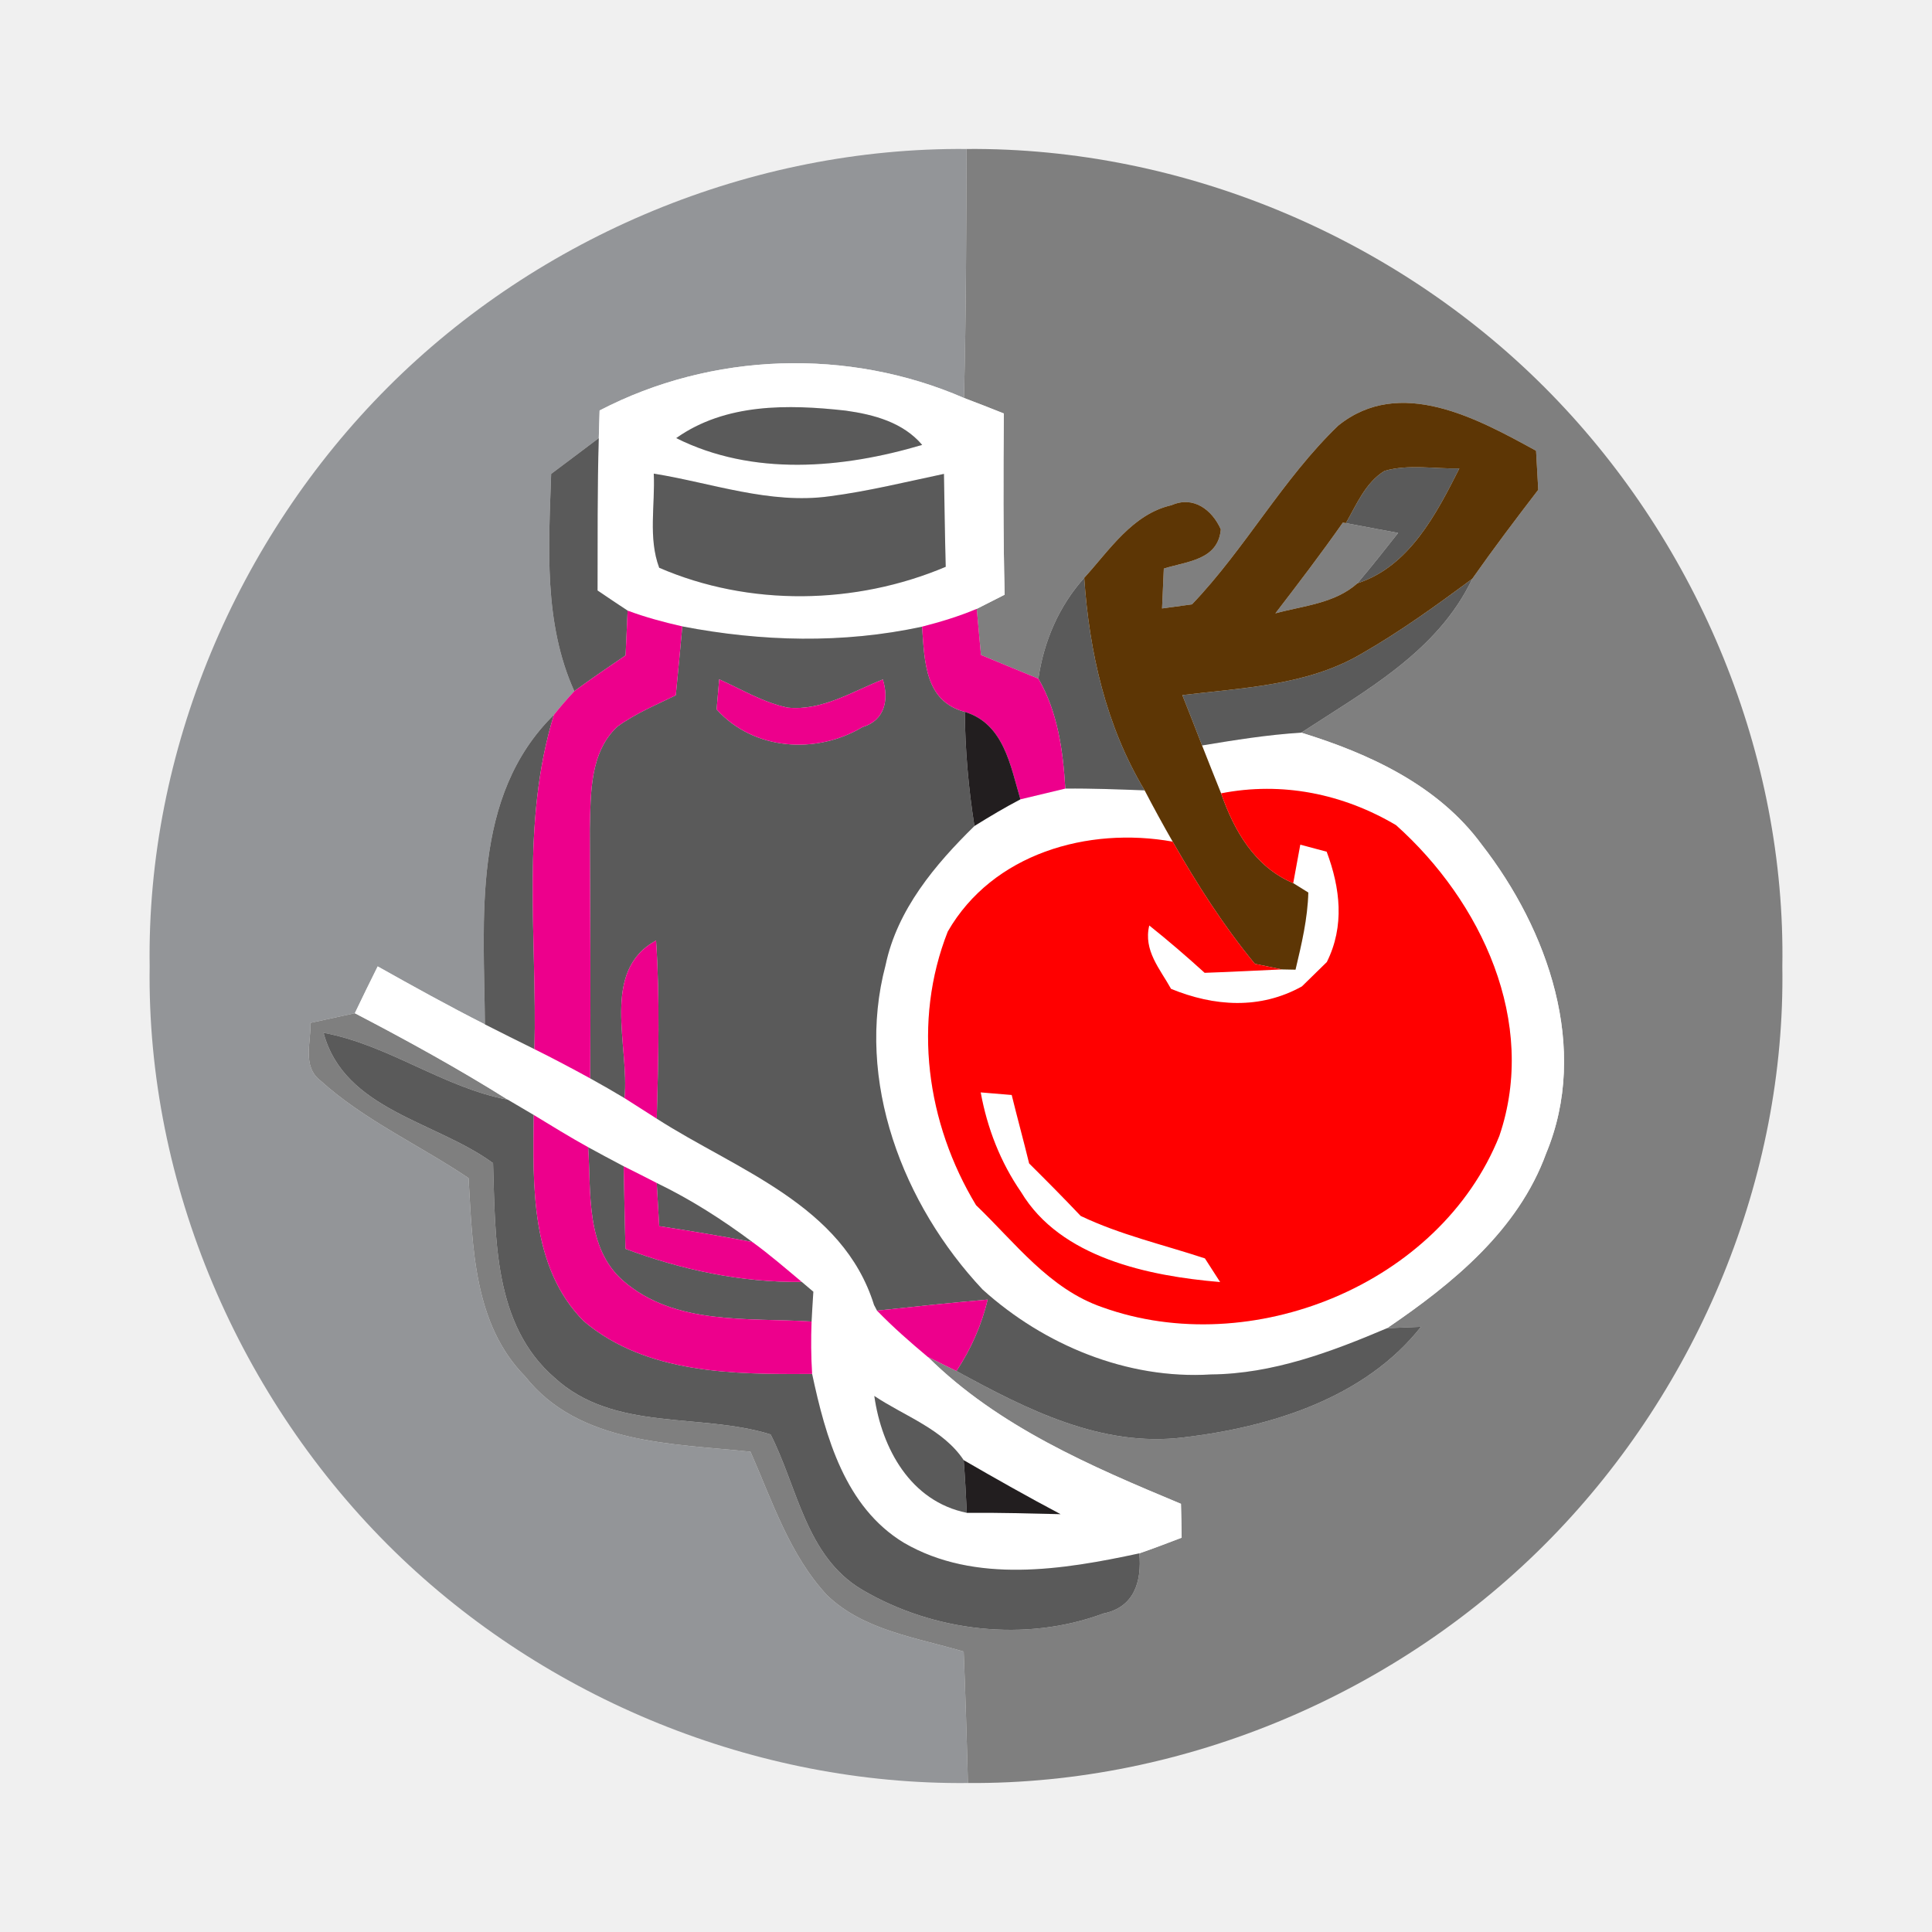
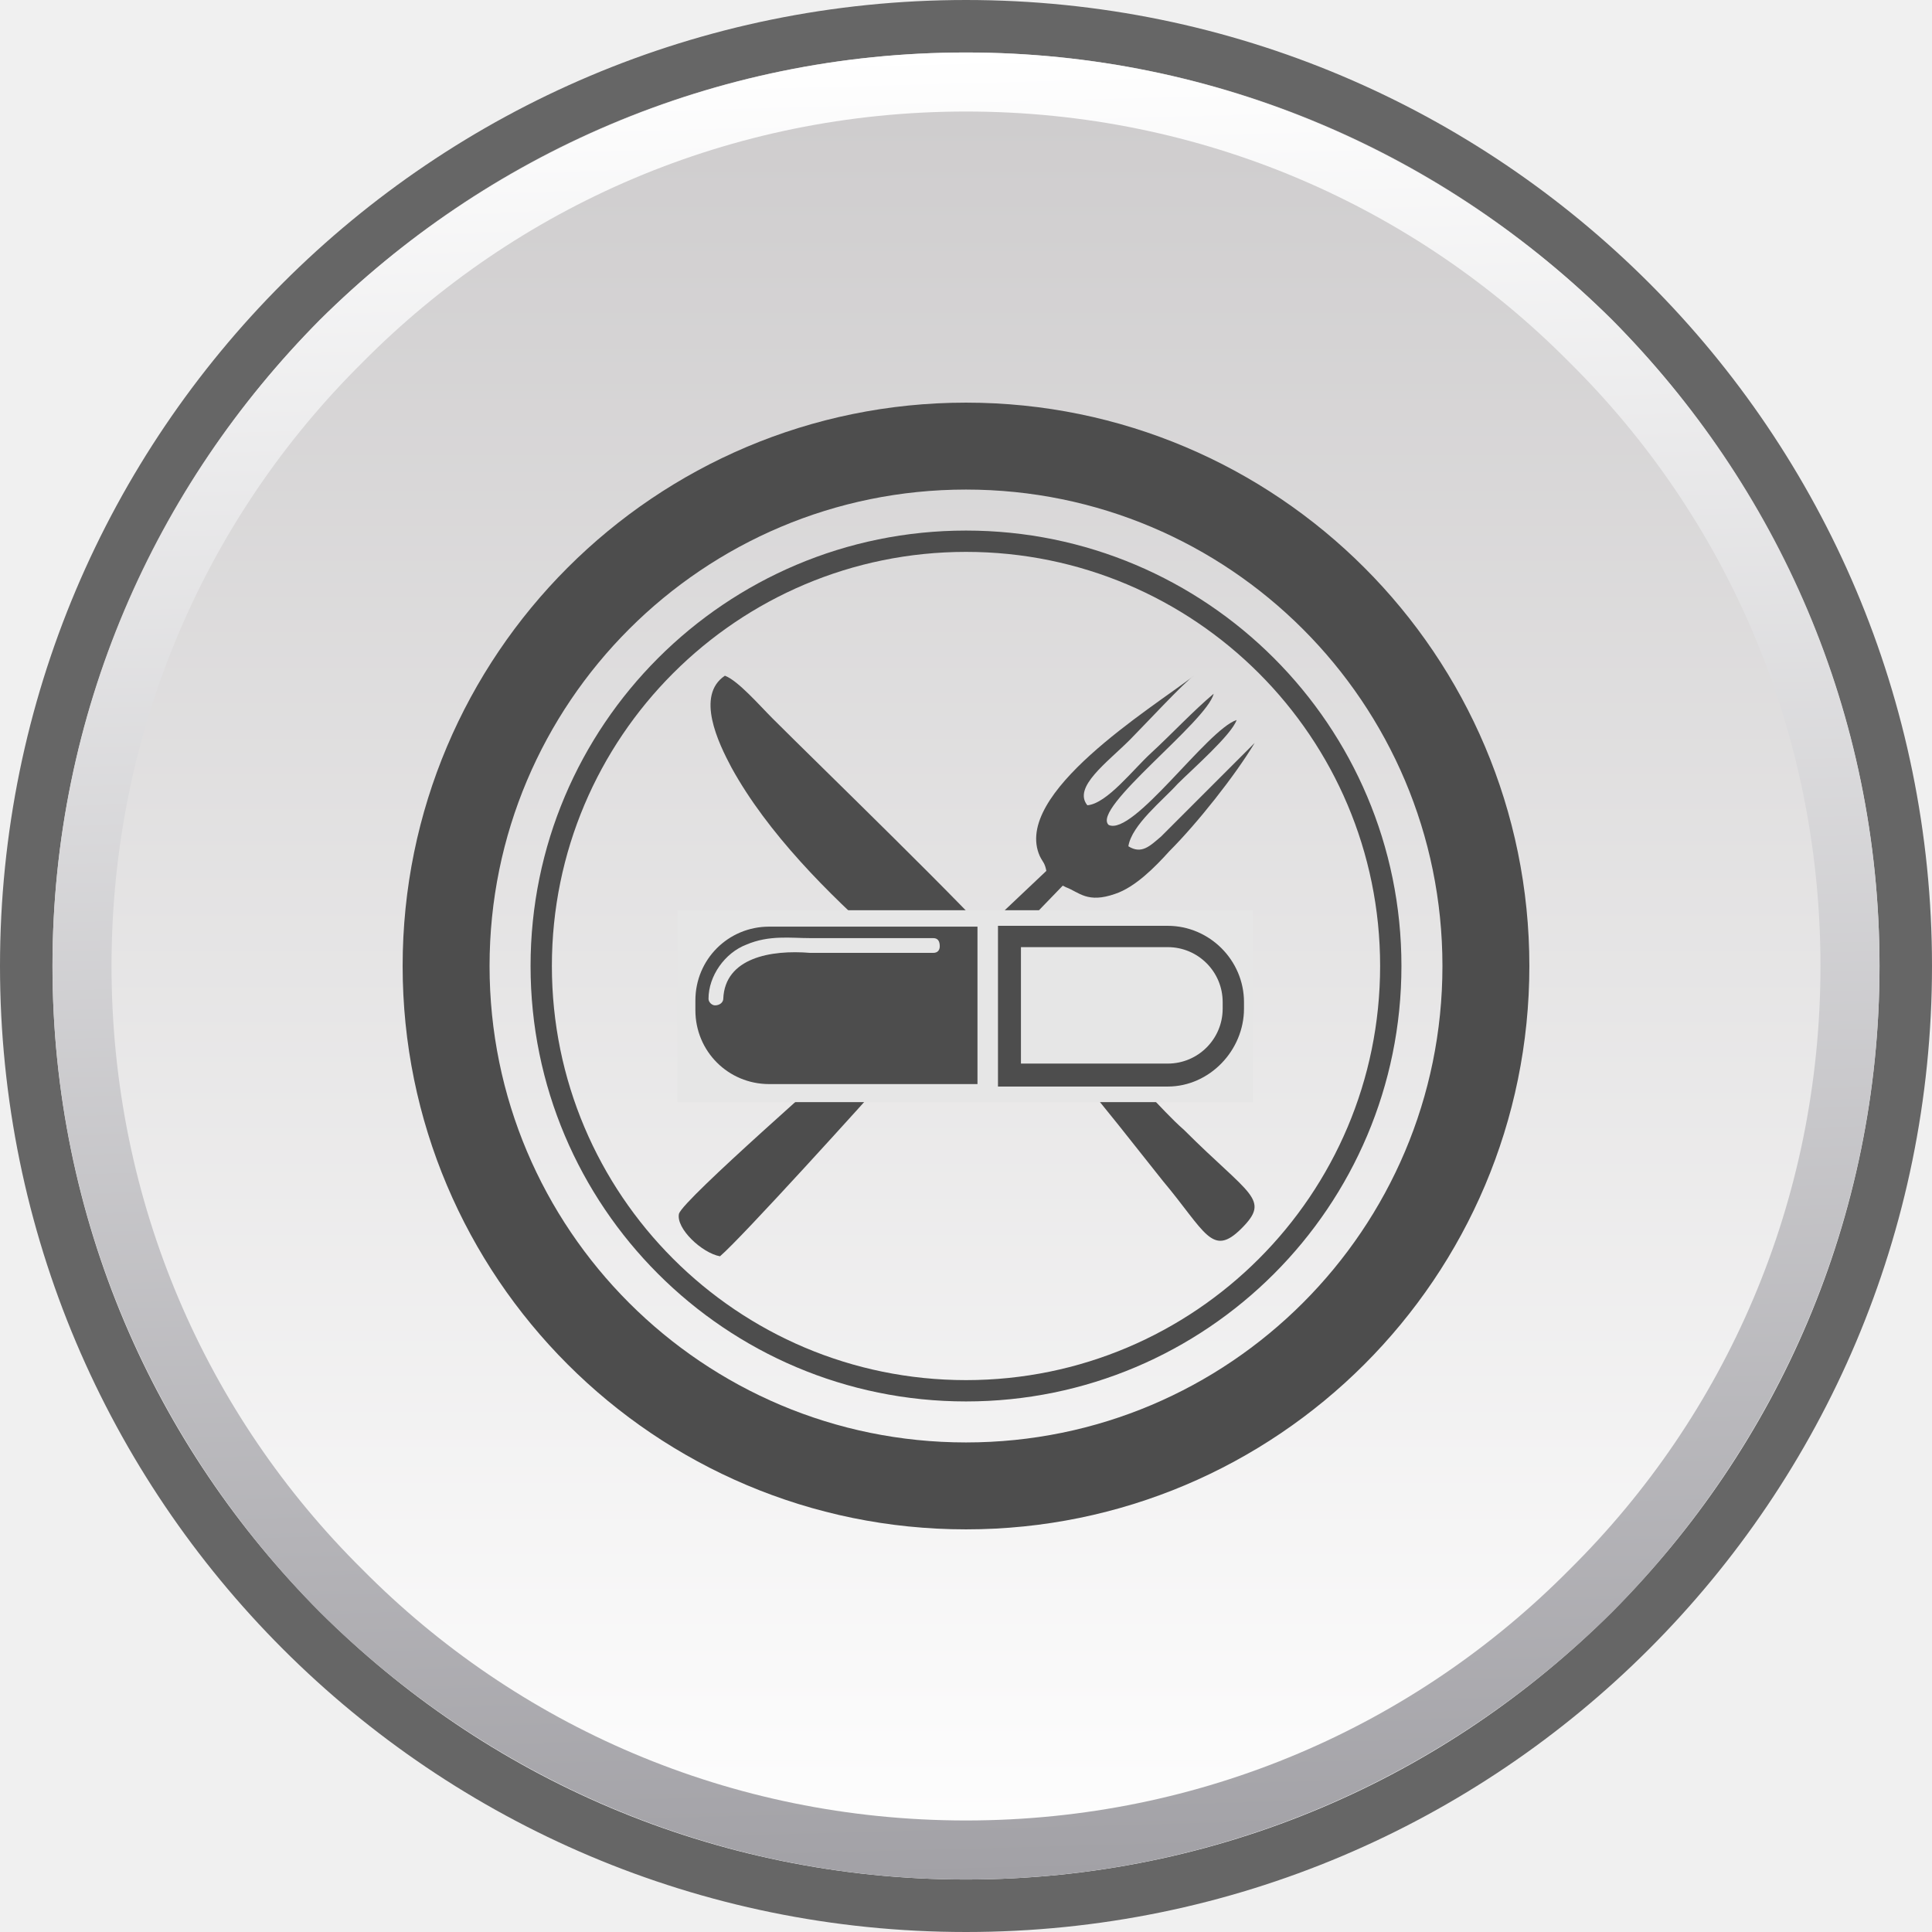
- <svg xmlns="http://www.w3.org/2000/svg" width="142pt" height="142pt" viewBox="0 0 142 142" version="1.1">
-   <g id="#939598ff">
-     <path fill="#939598" opacity="1.00" d=" M 28.51 28.46 C 39.64 17.32 55.27 10.82 71.04 10.95 C 71.02 17.05 71.01 23.15 70.85 29.25 C 62.33 25.55 52.32 25.88 44.07 30.17 C 44.06 30.68 44.03 31.70 44.01 32.20 C 42.85 33.08 41.68 33.95 40.51 34.83 C 40.33 40.19 39.94 45.76 42.21 50.80 C 41.69 51.36 41.19 51.94 40.71 52.54 C 34.63 58.53 35.58 67.52 35.64 75.29 C 32.98 73.94 30.36 72.49 27.76 71.03 C 27.19 72.17 26.63 73.32 26.08 74.47 C 24.99 74.71 23.90 74.94 22.82 75.18 C 22.87 76.60 22.19 78.37 23.55 79.42 C 26.79 82.35 30.84 84.16 34.44 86.59 C 34.74 91.65 34.80 97.31 38.60 101.17 C 42.55 106.16 49.41 106.09 55.16 106.70 C 56.76 110.33 58.03 114.28 60.78 117.24 C 63.47 119.84 67.38 120.36 70.83 121.39 C 70.96 124.61 71.06 127.83 71.14 131.05 C 55.57 131.20 40.13 124.89 29.00 114.03 C 17.59 102.88 10.77 87.03 11.00 71.03 C 10.76 55.24 17.38 39.60 28.51 28.46 Z" />
-   </g>
-   <g id="#7f7f7fff">
-     <path fill="#7f7f7f" opacity="1.00" d=" M 71.04 10.95 C 87.04 10.82 102.90 17.54 114.05 29.00 C 124.86 40.10 131.26 55.51 131.00 71.05 C 131.24 86.57 124.83 101.95 114.03 113.02 C 102.90 124.44 87.10 131.16 71.14 131.05 C 71.06 127.83 70.96 124.61 70.83 121.39 C 67.38 120.36 63.47 119.84 60.78 117.24 C 58.03 114.28 56.76 110.33 55.16 106.70 C 49.41 106.09 42.55 106.16 38.60 101.17 C 34.80 97.31 34.74 91.65 34.44 86.59 C 30.84 84.16 26.79 82.35 23.55 79.42 C 22.19 78.37 22.87 76.60 22.82 75.18 C 23.90 74.94 24.99 74.71 26.08 74.47 C 29.90 76.46 33.68 78.54 37.33 80.83 C 32.54 79.92 28.58 76.80 23.78 75.91 C 25.30 81.59 32.05 82.41 36.24 85.49 C 36.42 90.95 36.24 97.36 40.77 101.27 C 45.13 105.26 51.45 103.81 56.64 105.43 C 58.63 109.34 59.24 114.40 63.36 116.84 C 68.60 119.93 75.36 120.73 81.10 118.59 C 83.36 118.14 83.93 116.25 83.74 114.17 C 84.79 113.81 85.82 113.41 86.85 113.02 C 86.84 112.40 86.82 111.15 86.80 110.53 C 80.18 107.77 73.38 104.86 68.19 99.73 C 68.72 99.99 69.77 100.51 70.30 100.77 C 75.42 103.57 80.94 106.40 86.98 105.65 C 93.38 104.89 100.30 102.77 104.44 97.52 L 101.95 97.62 C 106.77 94.34 111.58 90.43 113.64 84.77 C 116.85 77.06 113.78 68.34 108.90 62.07 C 105.72 57.73 100.65 55.39 95.64 53.85 C 100.37 50.76 105.68 47.88 108.21 42.54 C 109.77 40.32 111.41 38.15 113.06 36.00 C 113.02 35.28 112.94 33.85 112.90 33.13 C 108.58 30.76 102.89 27.63 98.36 31.28 C 94.27 35.21 91.53 40.32 87.61 44.42 C 87.06 44.50 85.96 44.65 85.41 44.72 C 85.45 43.74 85.50 42.77 85.54 41.79 C 87.25 41.25 89.52 41.18 89.73 38.91 C 89.09 37.47 87.72 36.42 86.11 37.13 C 83.24 37.78 81.55 40.43 79.69 42.47 C 77.83 44.55 76.72 47.13 76.32 49.88 C 74.91 49.31 73.51 48.72 72.10 48.14 C 72.02 47.29 71.87 45.59 71.79 44.75 C 72.30 44.49 73.33 43.97 73.84 43.71 C 73.73 39.27 73.74 34.83 73.78 30.39 C 72.81 30.00 71.83 29.62 70.85 29.25 C 71.01 23.15 71.02 17.05 71.04 10.95 Z" />
-     <path fill="#7f7f7f" opacity="1.00" d=" M 98.92 38.45 C 100.20 38.69 101.48 38.93 102.76 39.17 C 101.78 40.41 100.80 41.66 99.77 42.87 C 98.11 44.36 95.78 44.52 93.74 45.08 C 95.43 42.88 97.11 40.68 98.70 38.41 L 98.92 38.45 Z" />
-   </g>
-   <g id="#ffffffff">
-     <path fill="#ffffff" opacity="1.00" d=" M 44.07 30.17 C 52.32 25.88 62.33 25.55 70.85 29.25 C 71.83 29.62 72.81 30.00 73.78 30.39 C 73.74 34.83 73.73 39.27 73.84 43.71 C 73.33 43.97 72.30 44.49 71.79 44.75 C 70.49 45.30 69.13 45.71 67.77 46.06 C 61.96 47.32 55.96 47.16 50.15 46.04 C 48.79 45.73 47.44 45.37 46.13 44.88 C 45.39 44.39 44.65 43.90 43.92 43.40 C 43.93 39.67 43.90 35.93 44.01 32.20 C 44.03 31.70 44.06 30.68 44.07 30.17 M 49.70 32.20 C 55.33 35.02 61.92 34.44 67.78 32.70 C 66.37 31.04 64.23 30.47 62.16 30.18 C 57.93 29.71 53.33 29.63 49.70 32.20 M 48.05 34.81 C 48.16 37.10 47.63 39.54 48.45 41.73 C 55.06 44.59 62.87 44.47 69.51 41.66 C 69.45 39.39 69.42 37.11 69.38 34.83 C 66.58 35.42 63.80 36.11 60.95 36.48 C 56.57 37.08 52.33 35.50 48.05 34.81 Z" />
-     <path fill="#ffffff" opacity="1.00" d=" M 88.35 54.79 C 90.77 54.39 93.19 54.00 95.64 53.85 C 100.65 55.39 105.72 57.73 108.90 62.07 C 113.78 68.34 116.85 77.06 113.64 84.77 C 111.58 90.43 106.77 94.34 101.95 97.62 C 97.83 99.37 93.54 100.98 89.00 101.02 C 82.85 101.40 76.74 98.86 72.22 94.78 C 66.37 88.55 62.83 79.43 65.09 70.93 C 65.94 66.86 68.73 63.54 71.62 60.71 C 72.73 60.02 73.85 59.35 75.00 58.75 C 75.83 58.55 77.47 58.16 78.30 57.96 C 80.24 57.94 82.19 58.02 84.13 58.09 C 84.79 59.36 85.48 60.62 86.19 61.86 C 79.96 60.74 72.95 62.74 69.66 68.47 C 67.05 75.09 68.10 82.56 71.74 88.58 C 74.61 91.33 77.12 94.74 81.02 96.08 C 91.93 100.01 105.83 94.43 110.20 83.49 C 113.05 75.12 108.87 66.25 102.61 60.65 C 98.71 58.34 94.23 57.43 89.75 58.31 C 89.27 57.14 88.82 55.96 88.35 54.79 Z" />
-     <path fill="#ffffff" opacity="1.00" d=" M 95.57 62.08 C 96.06 62.21 97.02 62.47 97.51 62.60 C 98.51 65.27 98.84 68.07 97.52 70.71 C 96.91 71.30 96.30 71.90 95.69 72.50 C 92.62 74.21 89.24 73.98 86.07 72.68 C 85.27 71.23 84.02 69.86 84.47 68.02 C 85.86 69.13 87.22 70.30 88.54 71.50 C 90.43 71.44 92.33 71.33 94.22 71.25 L 95.22 71.27 C 95.66 69.41 96.11 67.53 96.16 65.60 L 95.05 64.91 C 95.18 64.20 95.44 62.79 95.57 62.08 Z" />
-     <path fill="#ffffff" opacity="1.00" d=" M 26.08 74.47 C 26.63 73.32 27.19 72.17 27.76 71.03 C 30.36 72.49 32.98 73.94 35.64 75.29 C 36.85 75.91 38.07 76.51 39.28 77.11 C 40.67 77.80 42.03 78.52 43.38 79.26 C 44.23 79.73 45.07 80.21 45.90 80.71 C 46.49 81.09 47.68 81.85 48.27 82.22 C 54.15 86.00 61.94 88.54 64.24 95.91 L 64.46 96.33 C 65.63 97.54 66.90 98.65 68.19 99.73 C 73.38 104.86 80.18 107.77 86.80 110.53 C 86.82 111.15 86.84 112.40 86.85 113.02 C 85.82 113.41 84.79 113.81 83.74 114.17 C 78.13 115.38 71.65 116.43 66.43 113.39 C 62.11 110.77 60.68 105.61 59.69 100.98 C 59.61 99.70 59.60 98.42 59.65 97.13 C 59.68 96.59 59.74 95.49 59.78 94.94 C 59.56 94.76 59.14 94.40 58.93 94.22 C 57.73 93.22 56.56 92.20 55.30 91.29 C 53.09 89.64 50.76 88.15 48.27 86.95 C 47.67 86.64 46.45 86.02 45.84 85.72 C 44.96 85.26 44.09 84.79 43.23 84.32 C 41.87 83.57 40.55 82.75 39.23 81.95 C 38.76 81.67 37.81 81.11 37.33 80.83 C 33.68 78.54 29.90 76.46 26.08 74.47 M 64.26 102.60 C 64.81 106.46 66.92 110.35 71.06 111.19 C 73.36 111.17 75.65 111.24 77.95 111.29 C 75.55 110.02 73.18 108.68 70.83 107.32 C 69.32 105.04 66.47 104.08 64.26 102.60 Z" />
-     <path fill="#ffffff" opacity="1.00" d=" M 72.08 80.29 C 72.65 80.34 73.79 80.43 74.36 80.48 C 74.77 82.16 75.23 83.82 75.64 85.51 C 76.92 86.78 78.19 88.06 79.43 89.37 C 82.34 90.76 85.50 91.48 88.56 92.49 C 88.84 92.93 89.40 93.80 89.68 94.23 C 84.44 93.79 77.95 92.46 75.05 87.62 C 73.53 85.42 72.56 82.92 72.08 80.29 Z" />
-   </g>
-   <g id="#5a5a5aff">
-     <path fill="#5a5a5a" opacity="1.00" d=" M 49.70 32.20 C 53.33 29.63 57.93 29.71 62.16 30.18 C 64.23 30.47 66.37 31.04 67.78 32.70 C 61.92 34.44 55.33 35.02 49.70 32.20 Z" />
-     <path fill="#5a5a5a" opacity="1.00" d=" M 40.51 34.83 C 41.68 33.95 42.85 33.08 44.01 32.20 C 43.90 35.93 43.93 39.67 43.92 43.40 C 44.65 43.90 45.39 44.39 46.13 44.88 C 46.09 45.70 46.02 47.35 45.98 48.17 C 44.71 49.03 43.45 49.89 42.21 50.80 C 39.94 45.76 40.33 40.19 40.51 34.83 Z" />
-     <path fill="#5a5a5a" opacity="1.00" d=" M 101.76 34.61 C 103.54 34.10 105.43 34.47 107.26 34.43 C 105.57 37.78 103.58 41.64 99.77 42.87 C 100.80 41.66 101.78 40.41 102.76 39.17 C 101.48 38.93 100.20 38.69 98.92 38.45 C 99.71 37.08 100.35 35.48 101.76 34.61 Z" />
-     <path fill="#5a5a5a" opacity="1.00" d=" M 48.05 34.81 C 52.33 35.50 56.57 37.08 60.95 36.48 C 63.80 36.11 66.58 35.42 69.38 34.83 C 69.42 37.11 69.45 39.39 69.51 41.66 C 62.87 44.47 55.06 44.59 48.45 41.73 C 47.63 39.54 48.16 37.10 48.05 34.81 Z" />
-     <path fill="#5a5a5a" opacity="1.00" d=" M 76.32 49.88 C 76.72 47.13 77.83 44.55 79.69 42.47 C 80.06 47.93 81.29 53.36 84.13 58.09 C 82.19 58.02 80.24 57.94 78.30 57.96 C 78.13 55.17 77.75 52.34 76.32 49.88 Z" />
-     <path fill="#5a5a5a" opacity="1.00" d=" M 100.05 48.06 C 102.90 46.43 105.57 44.50 108.21 42.54 C 105.68 47.88 100.37 50.76 95.64 53.85 C 93.19 54.00 90.77 54.39 88.35 54.79 C 87.87 53.55 87.39 52.32 86.90 51.09 C 91.36 50.55 96.08 50.39 100.05 48.06 Z" />
-     <path fill="#5a5a5a" opacity="1.00" d=" M 50.15 46.04 C 55.96 47.16 61.96 47.32 67.77 46.06 C 67.96 48.60 67.96 51.54 70.91 52.32 C 70.94 55.13 71.18 57.93 71.62 60.71 C 68.73 63.54 65.94 66.86 65.09 70.93 C 62.83 79.43 66.37 88.55 72.22 94.78 C 76.74 98.86 82.85 101.40 89.00 101.02 C 93.54 100.98 97.83 99.37 101.95 97.62 L 104.44 97.52 C 100.30 102.77 93.38 104.89 86.98 105.65 C 80.94 106.40 75.42 103.57 70.30 100.77 C 71.36 99.16 72.15 97.40 72.59 95.52 C 69.88 95.75 67.17 96.04 64.46 96.33 L 64.24 95.91 C 61.94 88.54 54.15 86.00 48.27 82.22 C 48.39 77.86 48.51 73.49 48.22 69.13 C 44.09 71.36 46.29 76.93 45.90 80.71 C 45.07 80.21 44.23 79.73 43.38 79.26 C 43.42 73.15 43.38 67.04 43.35 60.93 C 43.42 58.35 43.33 55.32 45.37 53.41 C 46.69 52.44 48.21 51.82 49.67 51.10 C 49.84 49.41 49.99 47.73 50.15 46.04 M 52.86 49.93 C 52.81 50.48 52.72 51.58 52.67 52.14 C 55.38 55.16 60.00 55.47 63.39 53.44 C 65.04 52.95 65.34 51.43 64.89 49.94 C 62.64 50.83 60.42 52.26 57.90 52.01 C 56.10 51.64 54.52 50.67 52.86 49.93 Z" />
-     <path fill="#5a5a5a" opacity="1.00" d=" M 35.64 75.29 C 35.58 67.52 34.63 58.53 40.71 52.54 C 38.26 60.51 39.49 68.93 39.28 77.11 C 38.07 76.51 36.85 75.91 35.64 75.29 Z" />
-     <path fill="#5a5a5a" opacity="1.00" d=" M 23.78 75.91 C 28.58 76.80 32.54 79.92 37.33 80.83 C 37.81 81.11 38.76 81.67 39.23 81.95 C 39.17 87.12 38.97 93.15 42.91 97.11 C 47.52 101.00 53.97 101.02 59.69 100.98 C 60.68 105.61 62.11 110.77 66.43 113.39 C 71.65 116.43 78.13 115.38 83.74 114.17 C 83.93 116.25 83.36 118.14 81.10 118.59 C 75.36 120.73 68.60 119.93 63.36 116.84 C 59.24 114.40 58.63 109.34 56.64 105.43 C 51.45 103.81 45.13 105.26 40.77 101.27 C 36.24 97.36 36.42 90.95 36.24 85.49 C 32.05 82.41 25.30 81.59 23.78 75.91 Z" />
-     <path fill="#5a5a5a" opacity="1.00" d=" M 43.23 84.32 C 44.09 84.79 44.96 85.26 45.84 85.72 C 45.88 87.74 45.92 89.77 45.97 91.79 C 50.12 93.34 54.48 94.27 58.93 94.22 C 59.14 94.40 59.56 94.76 59.78 94.94 C 59.74 95.49 59.68 96.59 59.65 97.13 C 54.99 96.84 49.60 97.43 45.81 94.14 C 43.01 91.70 43.46 87.65 43.23 84.32 Z" />
-     <path fill="#5a5a5a" opacity="1.00" d=" M 48.27 86.95 C 50.76 88.15 53.09 89.64 55.30 91.29 C 53.03 90.85 50.74 90.47 48.45 90.12 C 48.41 89.33 48.32 87.74 48.27 86.95 Z" />
-     <path fill="#5a5a5a" opacity="1.00" d=" M 64.26 102.60 C 66.47 104.08 69.32 105.04 70.83 107.32 C 70.93 108.61 71.00 109.90 71.06 111.19 C 66.92 110.35 64.81 106.46 64.26 102.60 Z" />
-   </g>
-   <g id="#5d3605ff">
-     <path fill="#5d3605" opacity="1.00" d=" M 98.36 31.28 C 102.89 27.63 108.58 30.76 112.90 33.13 C 112.94 33.85 113.02 35.28 113.06 36.00 C 111.41 38.15 109.77 40.32 108.21 42.54 C 105.57 44.50 102.90 46.43 100.05 48.06 C 96.08 50.39 91.36 50.55 86.90 51.09 C 87.39 52.32 87.87 53.55 88.35 54.79 C 88.82 55.96 89.27 57.14 89.75 58.31 C 90.71 61.07 92.23 63.72 95.05 64.91 L 96.16 65.60 C 96.11 67.53 95.66 69.41 95.22 71.27 L 94.22 71.25 C 93.72 71.15 92.73 70.94 92.23 70.84 C 89.93 68.05 87.98 64.99 86.19 61.86 C 85.48 60.62 84.79 59.36 84.13 58.09 C 81.29 53.36 80.06 47.93 79.69 42.47 C 81.55 40.43 83.24 37.78 86.11 37.13 C 87.72 36.42 89.09 37.47 89.73 38.91 C 89.52 41.18 87.25 41.25 85.54 41.79 C 85.50 42.77 85.45 43.74 85.41 44.72 C 85.96 44.65 87.06 44.50 87.61 44.42 C 91.53 40.32 94.27 35.21 98.36 31.28 M 101.76 34.61 C 100.35 35.48 99.71 37.08 98.92 38.45 L 98.70 38.41 C 97.11 40.68 95.43 42.88 93.74 45.08 C 95.78 44.52 98.11 44.36 99.77 42.87 C 103.58 41.64 105.57 37.78 107.26 34.43 C 105.43 34.47 103.54 34.10 101.76 34.61 Z" />
-   </g>
-   <g id="#ed008cff">
-     <path fill="#ed008c" opacity="1.00" d=" M 46.13 44.88 C 47.44 45.37 48.79 45.73 50.15 46.04 C 49.99 47.73 49.84 49.41 49.67 51.10 C 48.21 51.82 46.69 52.44 45.37 53.41 C 43.33 55.32 43.42 58.35 43.35 60.93 C 43.38 67.04 43.42 73.15 43.38 79.26 C 42.03 78.52 40.67 77.80 39.28 77.11 C 39.49 68.93 38.26 60.51 40.71 52.54 C 41.19 51.94 41.69 51.36 42.21 50.80 C 43.45 49.89 44.71 49.03 45.98 48.17 C 46.02 47.35 46.09 45.70 46.13 44.88 Z" />
-     <path fill="#ed008c" opacity="1.00" d=" M 67.77 46.06 C 69.13 45.71 70.49 45.30 71.79 44.75 C 71.87 45.59 72.02 47.29 72.10 48.14 C 73.51 48.72 74.91 49.31 76.32 49.88 C 77.75 52.34 78.13 55.17 78.30 57.96 C 77.47 58.16 75.83 58.55 75.00 58.75 C 74.26 56.27 73.79 53.20 70.91 52.32 C 67.96 51.54 67.96 48.60 67.77 46.06 Z" />
-     <path fill="#ed008c" opacity="1.00" d=" M 52.86 49.93 C 54.52 50.67 56.10 51.64 57.90 52.01 C 60.42 52.26 62.64 50.83 64.89 49.94 C 65.34 51.43 65.04 52.95 63.39 53.44 C 60.00 55.47 55.38 55.16 52.67 52.14 C 52.72 51.58 52.81 50.48 52.86 49.93 Z" />
-     <path fill="#ed008c" opacity="1.00" d=" M 45.90 80.71 C 46.29 76.93 44.09 71.36 48.22 69.13 C 48.51 73.49 48.39 77.86 48.27 82.22 C 47.68 81.85 46.49 81.09 45.90 80.71 Z" />
-     <path fill="#ed008c" opacity="1.00" d=" M 39.23 81.95 C 40.55 82.75 41.87 83.57 43.23 84.32 C 43.46 87.65 43.01 91.70 45.81 94.14 C 49.60 97.43 54.99 96.84 59.65 97.13 C 59.60 98.42 59.61 99.70 59.69 100.98 C 53.97 101.02 47.52 101.00 42.91 97.11 C 38.97 93.15 39.17 87.12 39.23 81.95 Z" />
-     <path fill="#ed008c" opacity="1.00" d=" M 45.84 85.72 C 46.45 86.02 47.67 86.64 48.27 86.95 C 48.32 87.74 48.41 89.33 48.45 90.12 C 50.74 90.47 53.03 90.85 55.30 91.29 C 56.56 92.20 57.73 93.22 58.93 94.22 C 54.48 94.27 50.12 93.34 45.97 91.79 C 45.92 89.77 45.88 87.74 45.84 85.72 Z" />
-     <path fill="#ed008c" opacity="1.00" d=" M 64.46 96.33 C 67.17 96.04 69.88 95.75 72.59 95.52 C 72.15 97.40 71.36 99.16 70.30 100.77 C 69.77 100.51 68.72 99.99 68.19 99.73 C 66.90 98.65 65.63 97.54 64.46 96.33 Z" />
-   </g>
-   <g id="#221e1fff">
-     <path fill="#221e1f" opacity="1.00" d=" M 70.91 52.32 C 73.79 53.20 74.26 56.27 75.00 58.75 C 73.85 59.35 72.73 60.02 71.62 60.71 C 71.18 57.93 70.94 55.13 70.91 52.32 Z" />
-     <path fill="#221e1f" opacity="1.00" d=" M 70.83 107.32 C 73.18 108.68 75.55 110.02 77.95 111.29 C 75.65 111.24 73.36 111.17 71.06 111.19 C 71.00 109.90 70.93 108.61 70.83 107.32 Z" />
-   </g>
-   <g id="#ff0000ff">
-     <path fill="#ff0000" opacity="1.00" d=" M 89.75 58.31 C 94.23 57.43 98.71 58.34 102.61 60.65 C 108.87 66.25 113.05 75.12 110.20 83.49 C 105.83 94.43 91.93 100.01 81.02 96.08 C 77.12 94.74 74.61 91.33 71.74 88.58 C 68.10 82.56 67.05 75.09 69.66 68.47 C 72.95 62.74 79.96 60.74 86.19 61.86 C 87.98 64.99 89.93 68.05 92.23 70.84 C 92.73 70.94 93.72 71.15 94.22 71.25 C 92.33 71.33 90.43 71.44 88.54 71.50 C 87.22 70.30 85.86 69.13 84.47 68.02 C 84.02 69.86 85.27 71.23 86.07 72.68 C 89.24 73.98 92.62 74.21 95.69 72.50 C 96.30 71.90 96.91 71.30 97.52 70.71 C 98.84 68.07 98.51 65.27 97.51 62.60 C 97.02 62.47 96.06 62.21 95.57 62.08 C 95.44 62.79 95.18 64.20 95.05 64.91 C 92.23 63.72 90.71 61.07 89.75 58.31 M 72.08 80.29 C 72.56 82.92 73.53 85.42 75.05 87.62 C 77.95 92.46 84.44 93.79 89.68 94.23 C 89.40 93.80 88.84 92.93 88.56 92.49 C 85.50 91.48 82.34 90.76 79.43 89.37 C 78.19 88.06 76.92 86.78 75.64 85.51 C 75.23 83.82 74.77 82.16 74.36 80.48 C 73.79 80.43 72.65 80.34 72.08 80.29 Z" />
+ <svg xmlns="http://www.w3.org/2000/svg" xml:space="preserve" width="336px" height="336px" version="1.1" style="shape-rendering:geometricPrecision; text-rendering:geometricPrecision; image-rendering:optimizeQuality; fill-rule:evenodd; clip-rule:evenodd" viewBox="0 0 11.78 11.78">
+   <defs>
+     <style type="text/css">
+    
+     .str3 {stroke:#4D4D4D;stroke-width:0.13;stroke-miterlimit:2.613}
+     .str1 {stroke:#4D4D4D;stroke-width:0.09;stroke-miterlimit:10}
+     .str2 {stroke:#4D4D4D;stroke-width:0.53;stroke-miterlimit:2.613}
+     .str0 {stroke:#666666;stroke-width:0.32;stroke-miterlimit:2.613}
+     .fil1 {fill:none}
+     .fil3 {fill:#4D4D4D}
+     .fil4 {fill:#E6E6E6}
+     .fil5 {fill:#4D4D4D;fill-rule:nonzero}
+     .fil0 {fill:url(#id0)}
+     .fil2 {fill:url(#id1);fill-rule:nonzero}
+    
+   </style>
+     <linearGradient id="id0" gradientUnits="userSpaceOnUse" x1="5.89" y1="0.07" x2="5.89" y2="11.53">
+       <stop offset="0" style="stop-opacity:1; stop-color:#CCCACB" />
+       <stop offset="1" style="stop-opacity:1; stop-color:white" />
+     </linearGradient>
+     <linearGradient id="id1" gradientUnits="userSpaceOnUse" x1="6.04" y1="11.45" x2="5.74" y2="0.33">
+       <stop offset="0" style="stop-opacity:1; stop-color:#A2A1A6" />
+       <stop offset="1" style="stop-opacity:1; stop-color:white" />
+     </linearGradient>
+   </defs>
+   <g id="Layer_x0020_1">
+     <g id="_952700128">
+       <circle class="fil0" cx="5.89" cy="5.8" r="5.73" />
+       <circle class="fil1 str0" cx="5.89" cy="5.89" r="5.73" />
+       <path class="fil2" d="M5.89 0.32c1.54,0 2.93,0.63 3.94,1.63 1,1.01 1.63,2.4 1.63,3.94 0,1.54 -0.63,2.93 -1.63,3.94 -1.01,1 -2.4,1.63 -3.94,1.63 -1.54,0 -2.93,-0.63 -3.94,-1.63 -1,-1.01 -1.63,-2.4 -1.63,-3.94 0,-1.54 0.63,-2.93 1.63,-3.94 1.01,-1 2.4,-1.63 3.94,-1.63zm3.68 1.89c-0.94,-0.95 -2.24,-1.53 -3.68,-1.53 -1.44,0 -2.74,0.58 -3.68,1.53 -0.95,0.94 -1.53,2.24 -1.53,3.68 0,1.44 0.58,2.74 1.53,3.68 0.94,0.95 2.24,1.53 3.68,1.53 1.44,0 2.74,-0.58 3.68,-1.53 0.95,-0.94 1.53,-2.24 1.53,-3.68 0,-1.44 -0.58,-2.74 -1.53,-3.68z" />
+       <path class="fil3" d="M5.96 5.91c0.51,0.49 0.74,0.8 1.13,1.29 0.26,0.31 0.3,0.47 0.48,0.29 0.18,-0.18 0.05,-0.2 -0.35,-0.6 -0.08,-0.07 -0.15,-0.15 -0.22,-0.22l-0.76 -0.76c-0.03,-0.03 -0.08,-0.07 -0.1,-0.09 -0.23,-0.27 -1.13,-1.14 -1.43,-1.44 -0.08,-0.08 -0.21,-0.23 -0.29,-0.26 -0.18,0.12 -0.04,0.41 0.04,0.56 0.22,0.4 0.59,0.77 0.93,1.07 0.26,0.22 0.33,0.19 0.57,0.16z" />
+       <path class="fil3" d="M6.38 5.31c-0.38,0.36 -0.74,0.7 -1.13,1.05 -0.15,0.14 -1.08,0.95 -1.11,1.04 -0.02,0.09 0.14,0.24 0.25,0.26 0.13,-0.11 0.89,-0.95 1.04,-1.12 0.34,-0.39 0.69,-0.77 1.05,-1.14l0.02 0.01c0.08,0.03 0.13,0.1 0.3,0.04 0.12,-0.04 0.24,-0.16 0.33,-0.26 0.17,-0.17 0.4,-0.46 0.52,-0.66l-0.57 0.57c-0.07,0.06 -0.12,0.11 -0.2,0.06 0.02,-0.13 0.21,-0.28 0.3,-0.38 0.09,-0.09 0.33,-0.3 0.36,-0.39 -0.18,0.06 -0.63,0.71 -0.78,0.64 -0.11,-0.1 0.6,-0.63 0.64,-0.8 -0.13,0.11 -0.25,0.24 -0.38,0.36 -0.11,0.1 -0.27,0.31 -0.39,0.32 -0.09,-0.11 0.12,-0.26 0.26,-0.4 0.07,-0.07 0.34,-0.36 0.39,-0.39 -0.26,0.2 -1.11,0.72 -0.94,1.1 0.02,0.04 0.03,0.04 0.04,0.09z" />
+       <rect class="fil4" x="4.13" y="5.55" width="3.51" height="1.17" />
+       <path class="fil5" d="M4.24 6.16l0 -0.06c0,-0.25 0.2,-0.45 0.45,-0.45l1.27 0 0 0.96 -1.27 0c-0.25,0 -0.45,-0.2 -0.45,-0.45zm0.17 -0.07c0.01,-0.25 0.29,-0.3 0.53,-0.28l0.75 0c0.03,0 0.04,-0.02 0.04,-0.04 0,-0.03 -0.01,-0.05 -0.04,-0.05l-0.75 0c-0.12,0 -0.25,-0.02 -0.39,0.04 -0.13,0.05 -0.23,0.19 -0.23,0.33 0,0.02 0.02,0.04 0.04,0.04 0.03,0 0.05,-0.02 0.05,-0.04z" />
+       <path class="fil5 str1" d="M6.18 6.53l0.94 0c0.21,0 0.38,-0.17 0.38,-0.38l0 -0.04c0,-0.21 -0.17,-0.38 -0.38,-0.38l-0.94 0 0 0.8 0 0zm-0.05 0.05l0 -0.89 0.99 0c0.23,0 0.42,0.19 0.42,0.42l0 0.04c0,0.23 -0.19,0.43 -0.42,0.43l-0.99 0z" />
+       <circle class="fil1 str2" cx="5.89" cy="5.89" r="3.17" />
+       <circle class="fil1 str3" cx="5.89" cy="5.89" r="2.59" />
+     </g>
  </g>
</svg>
